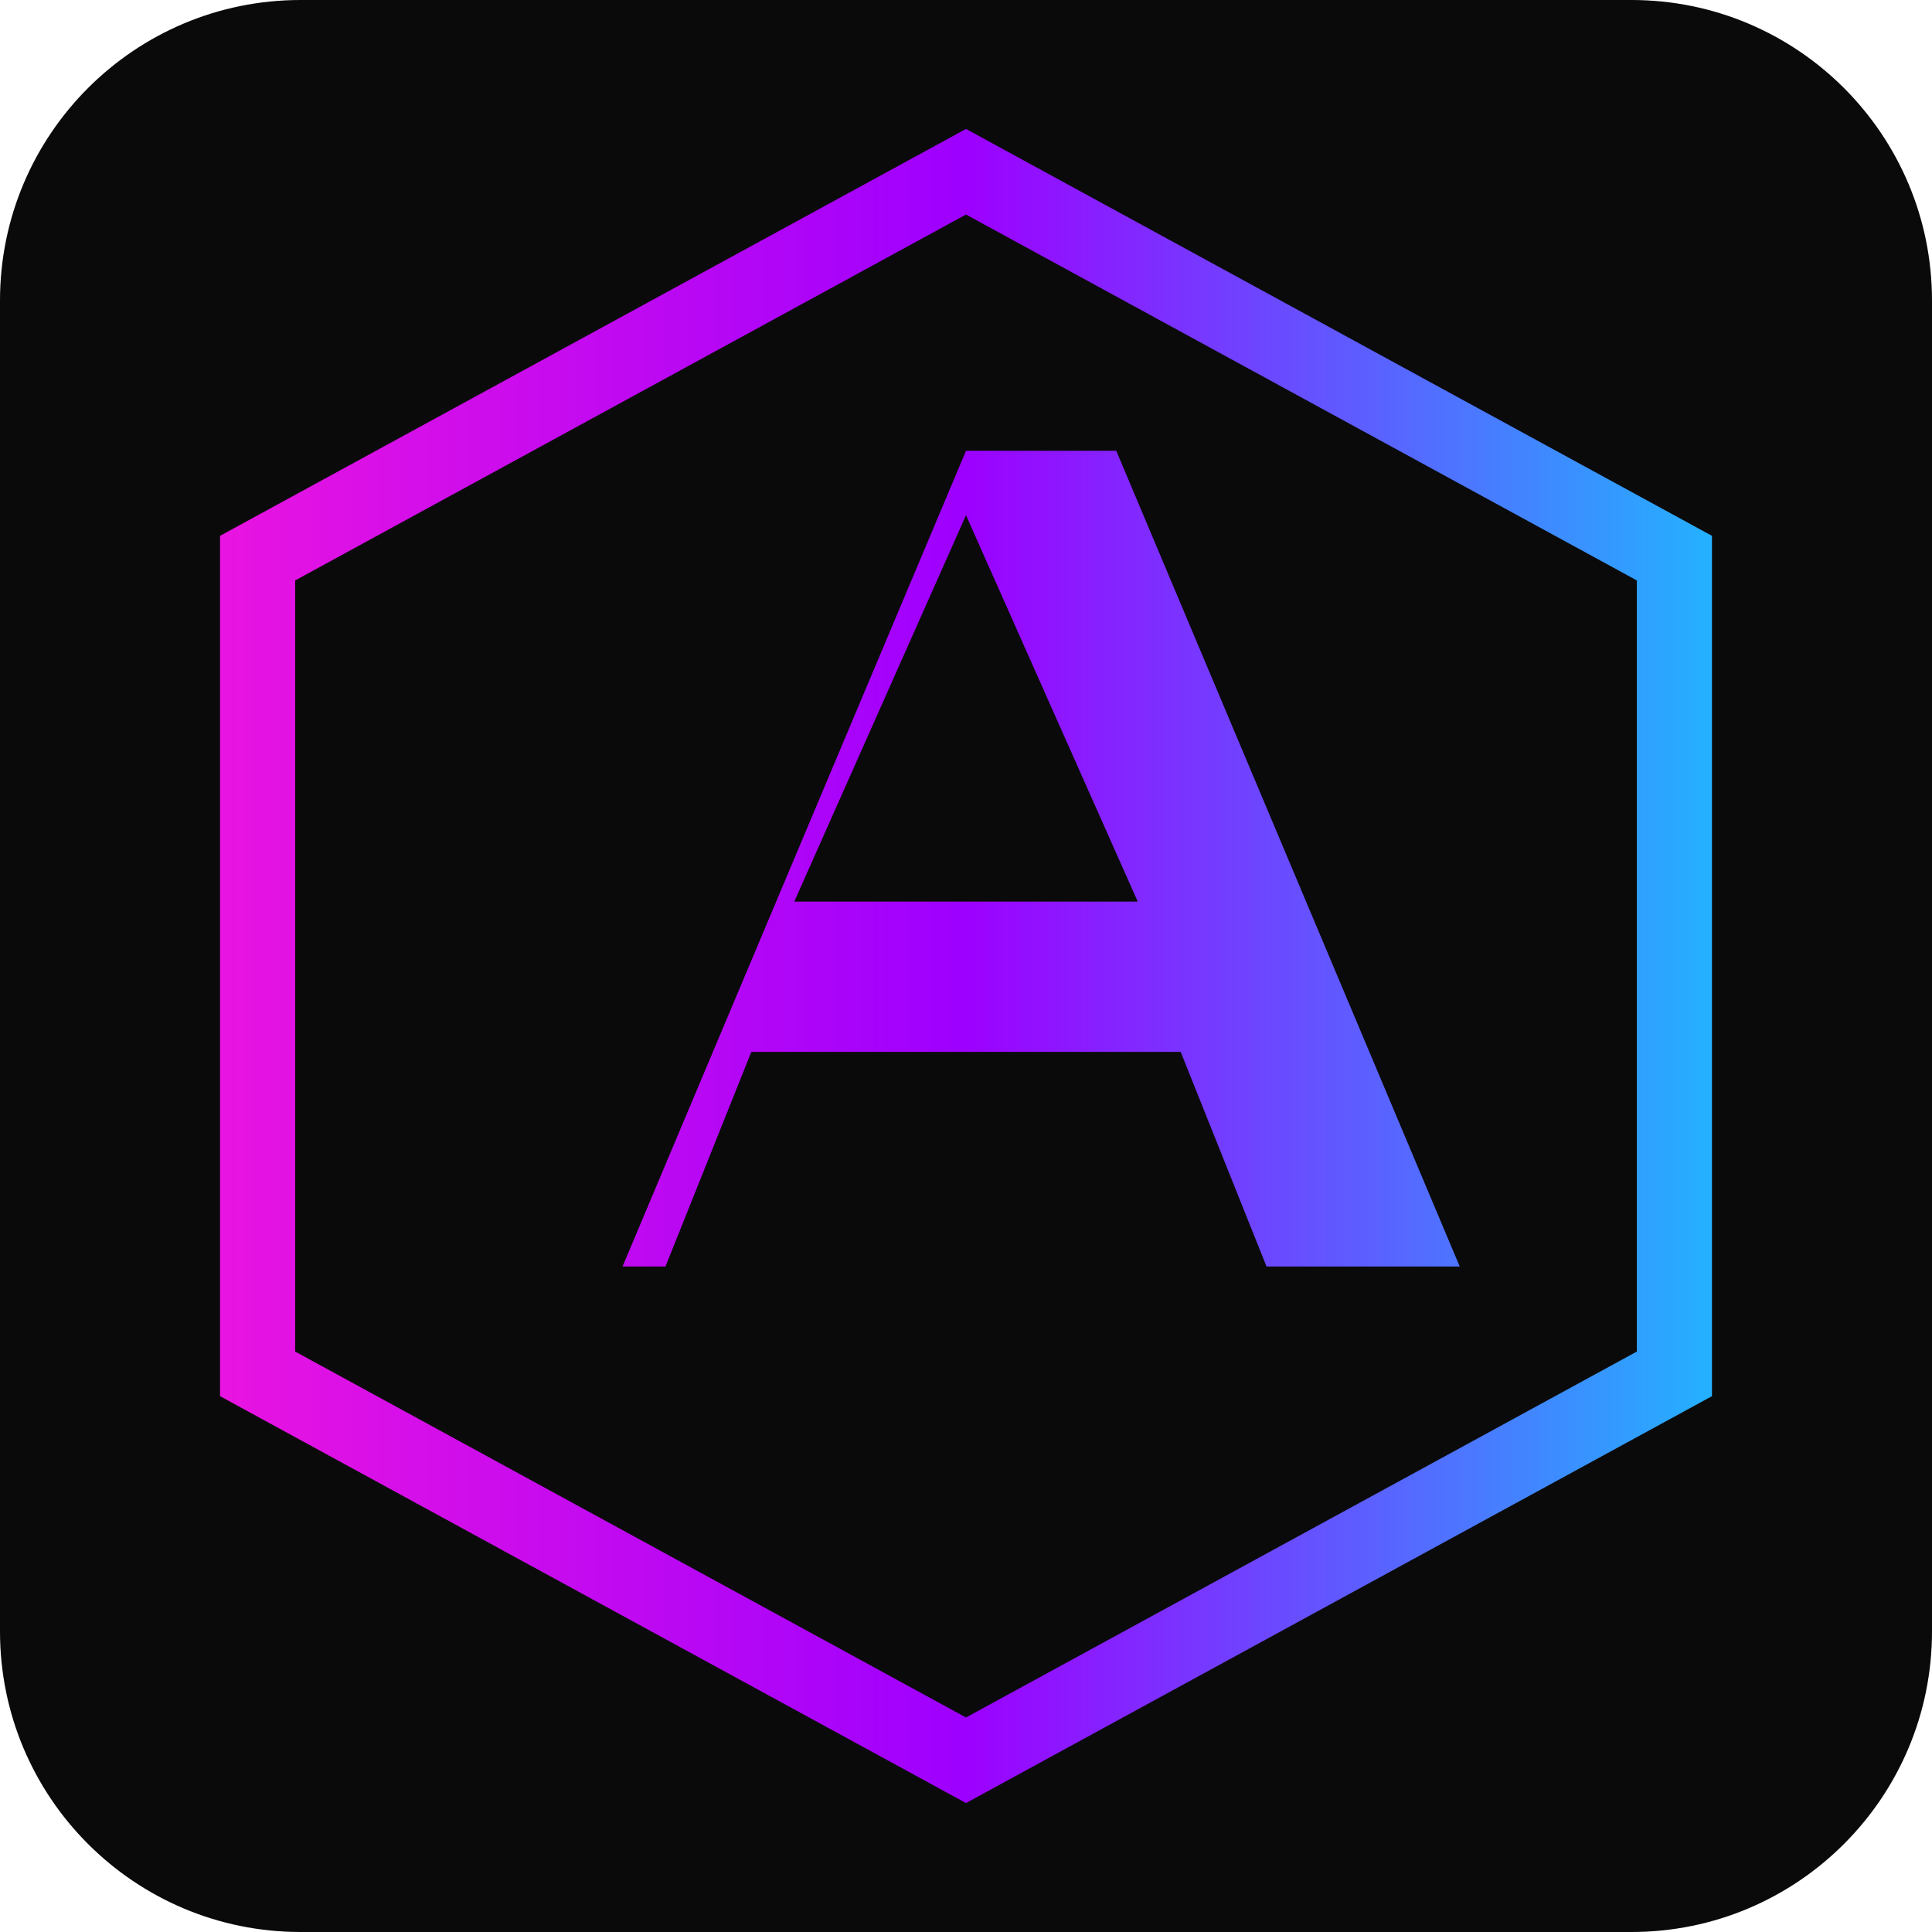
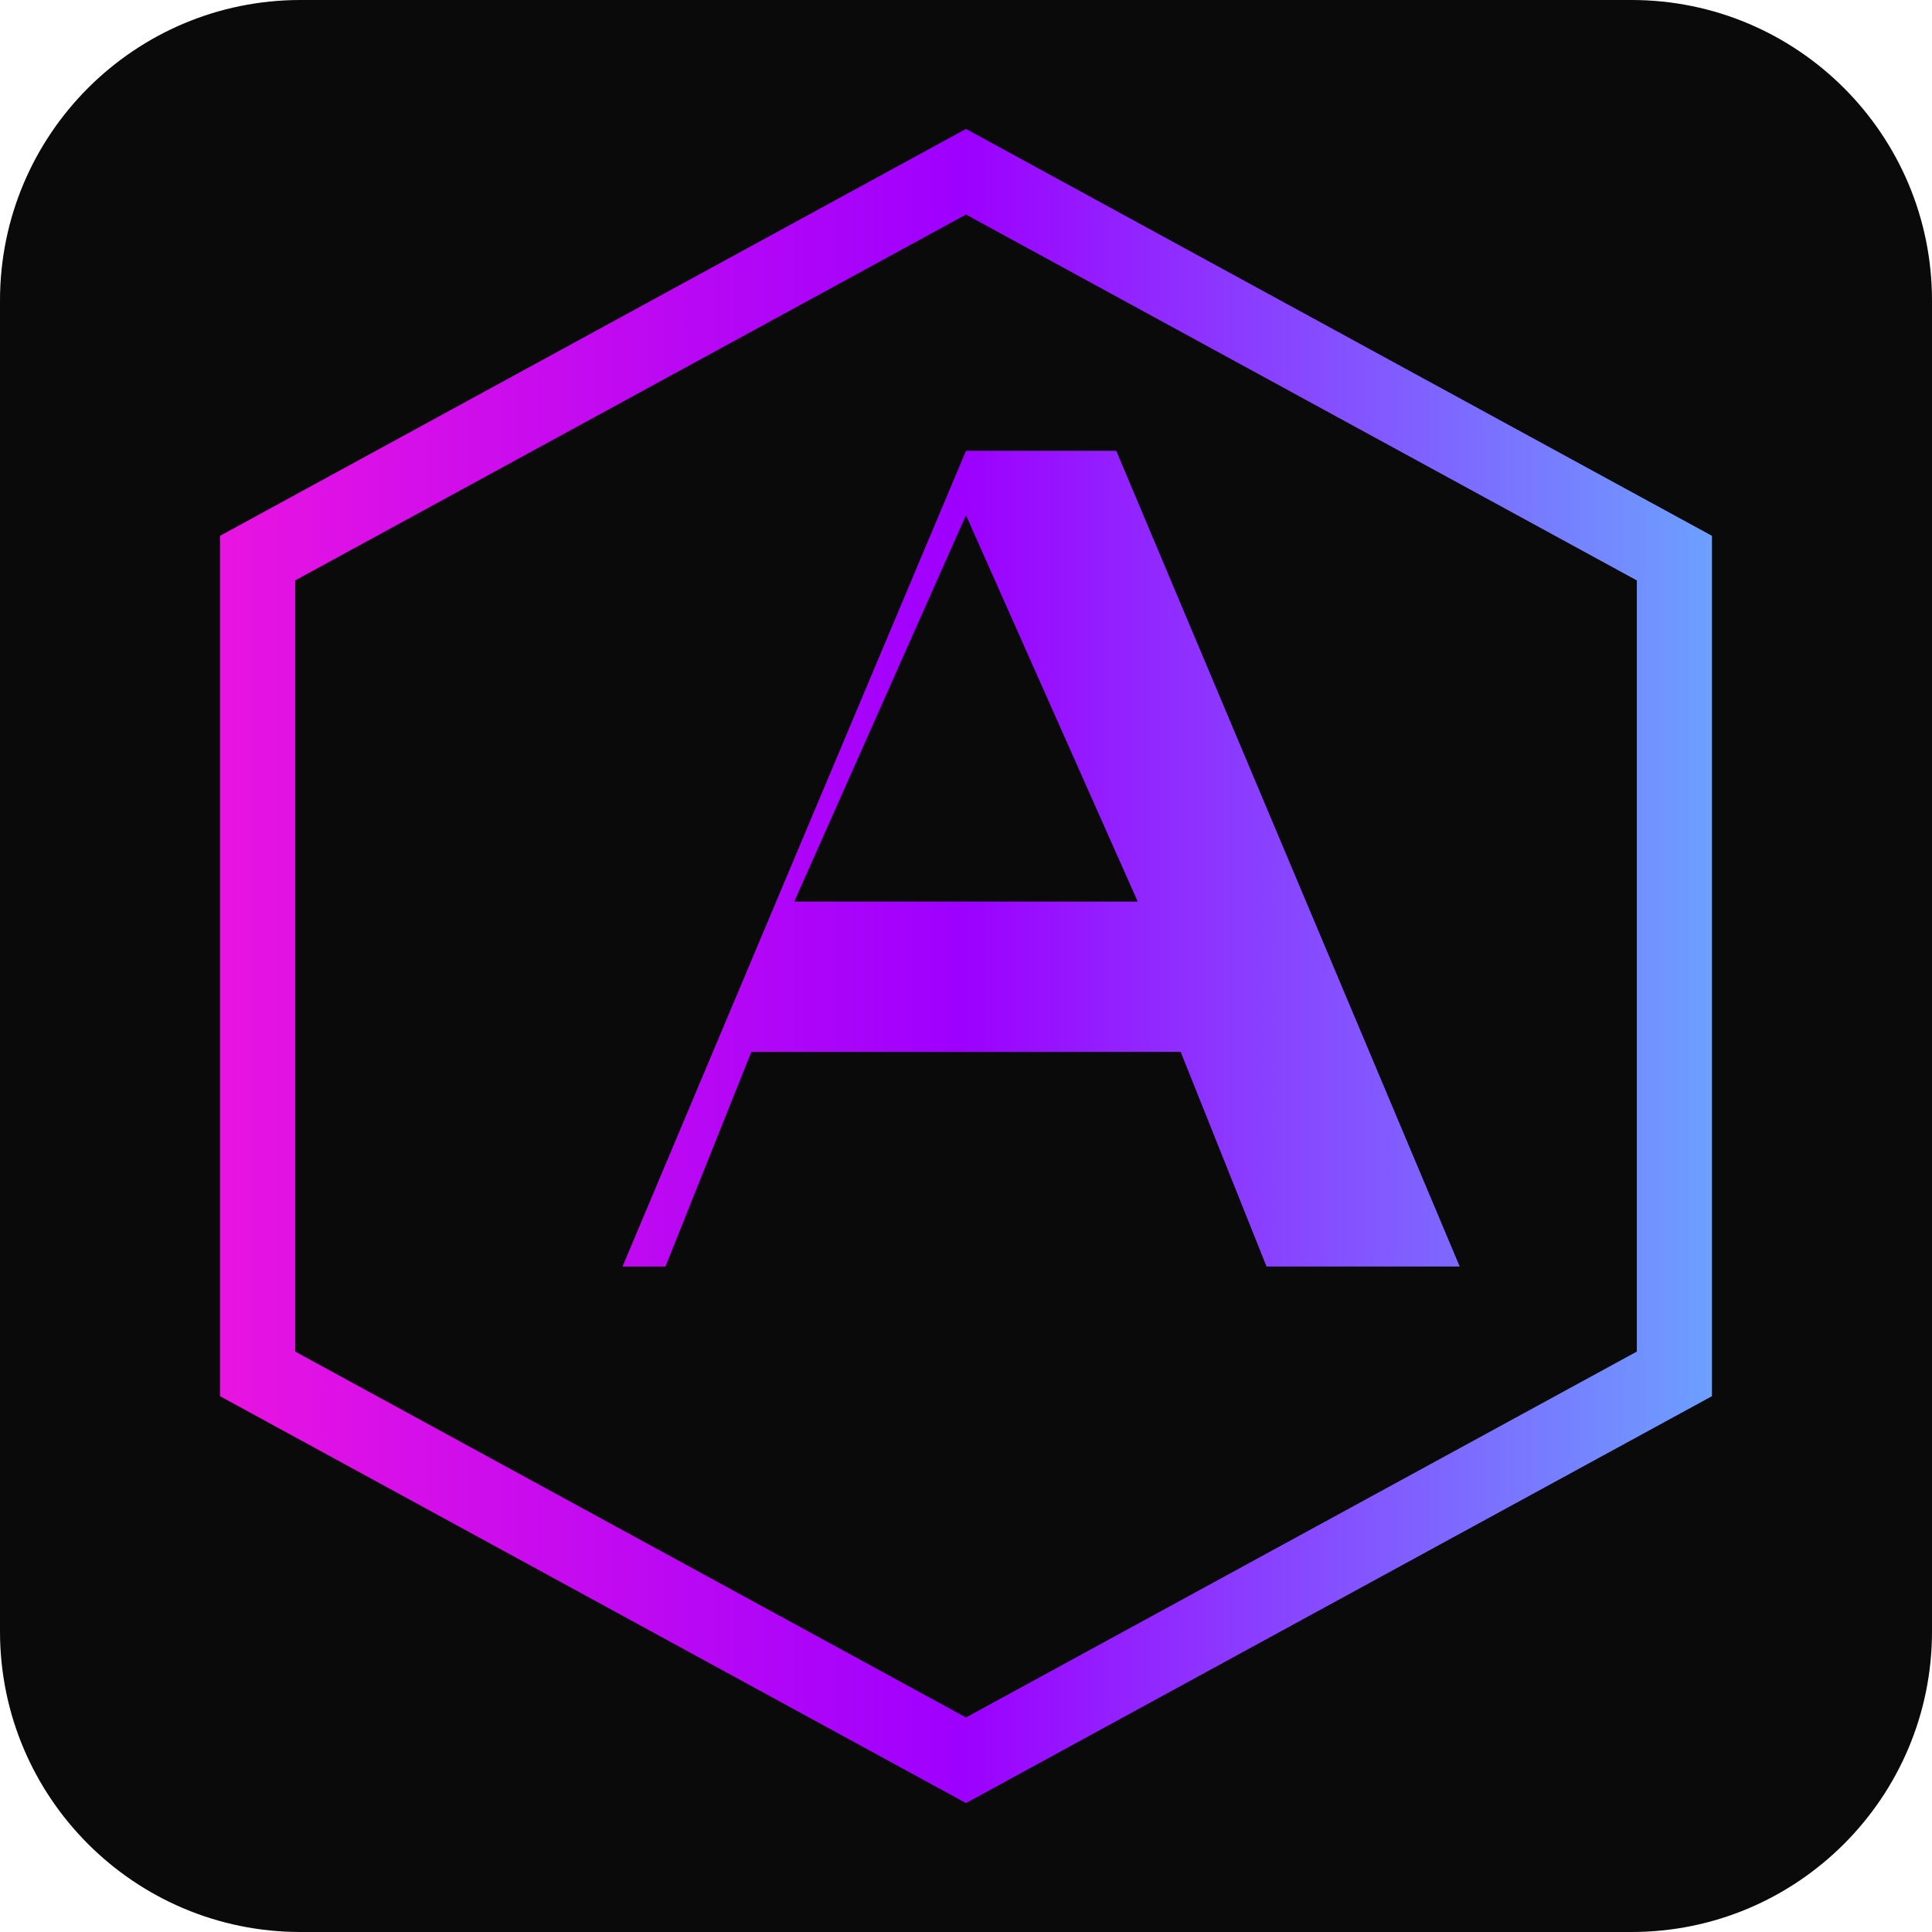
<svg xmlns="http://www.w3.org/2000/svg" width="180" height="180" viewBox="0 0 180 180" fill="none">
  <defs>
    <linearGradient id="brand" x1="0" y1="90" x2="180" y2="90" gradientUnits="userSpaceOnUse">
      <stop stop-color="#FF1AD8" />
      <stop offset="0.5" stop-color="#9D00FF" />
-       <stop offset="1" stop-color="#00E5FF" />
+       <stop offset="1" stop-color="#5ECFFF" />
    </linearGradient>
  </defs>
  <rect width="180" height="180" rx="28" fill="#0a0a0a" />
  <polygon points="90,16 156,52 156,128 90,164 24,128 24,52" stroke="url(#brand)" stroke-width="7" fill="none" />
  <path d="M58 118 L90 42 L104 42 L136 118 H118 L110 98 H70 L62 118 Z M74 84 H106 L90 48 Z" fill="url(#brand)" />
</svg>
